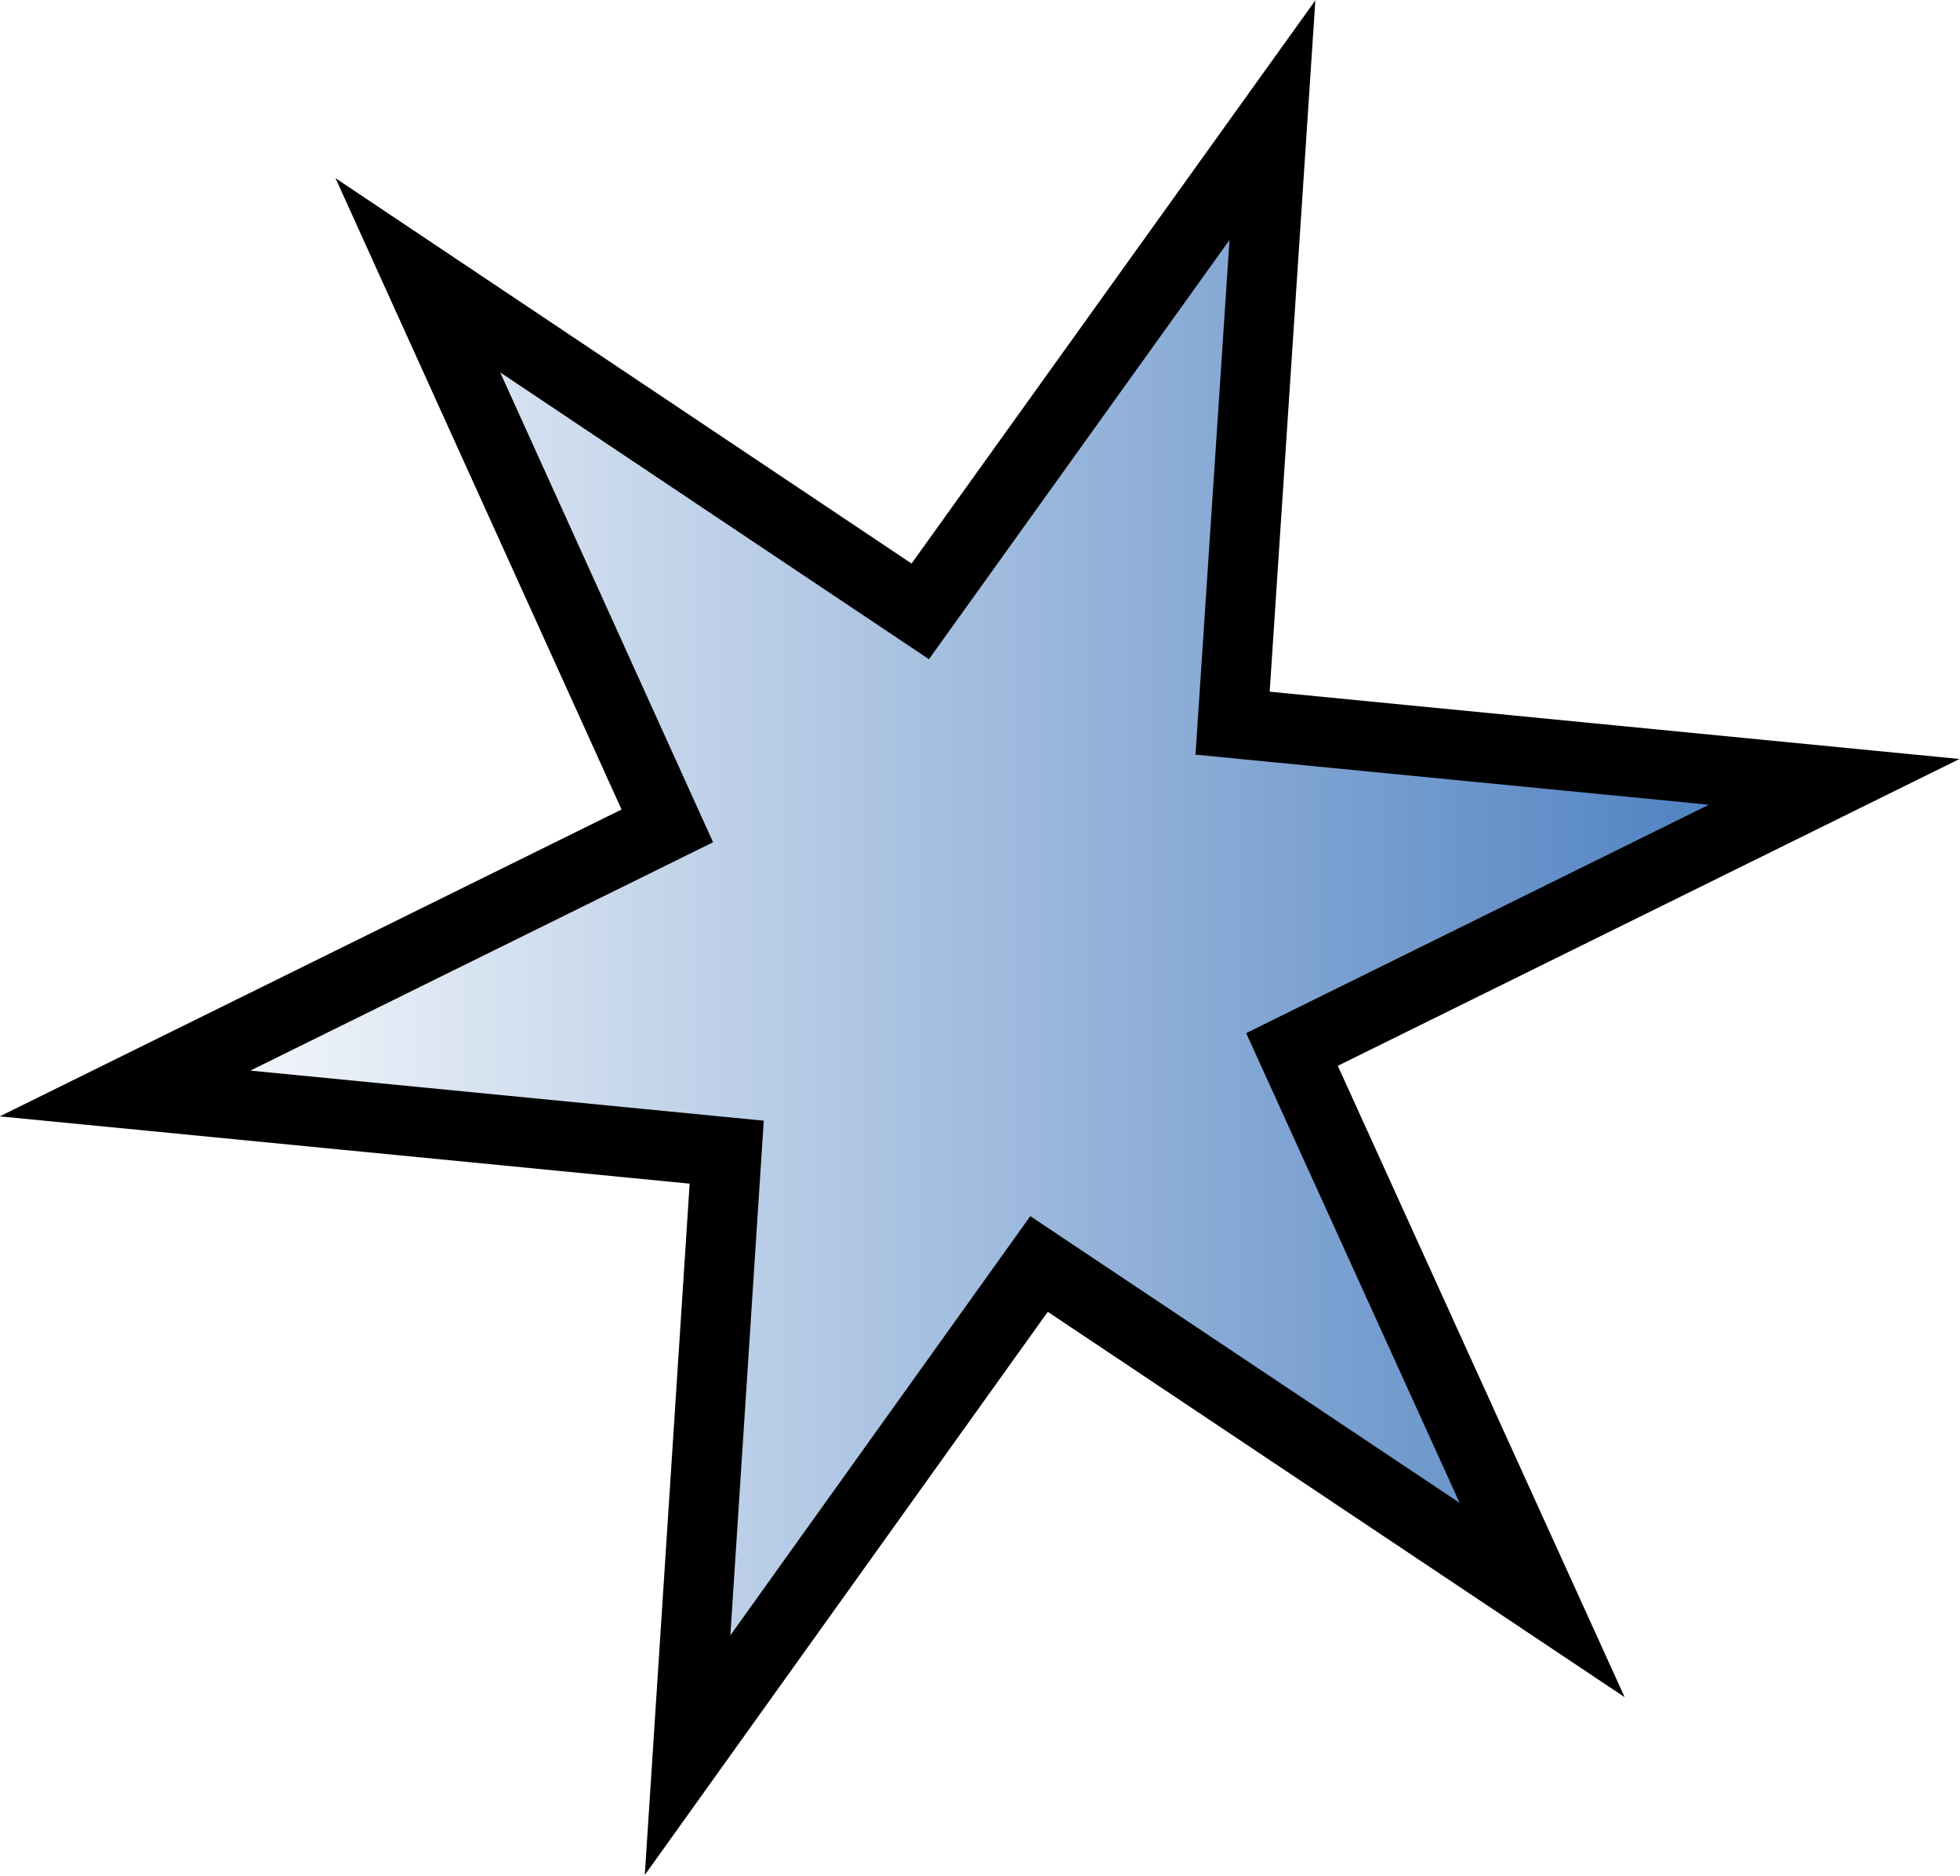
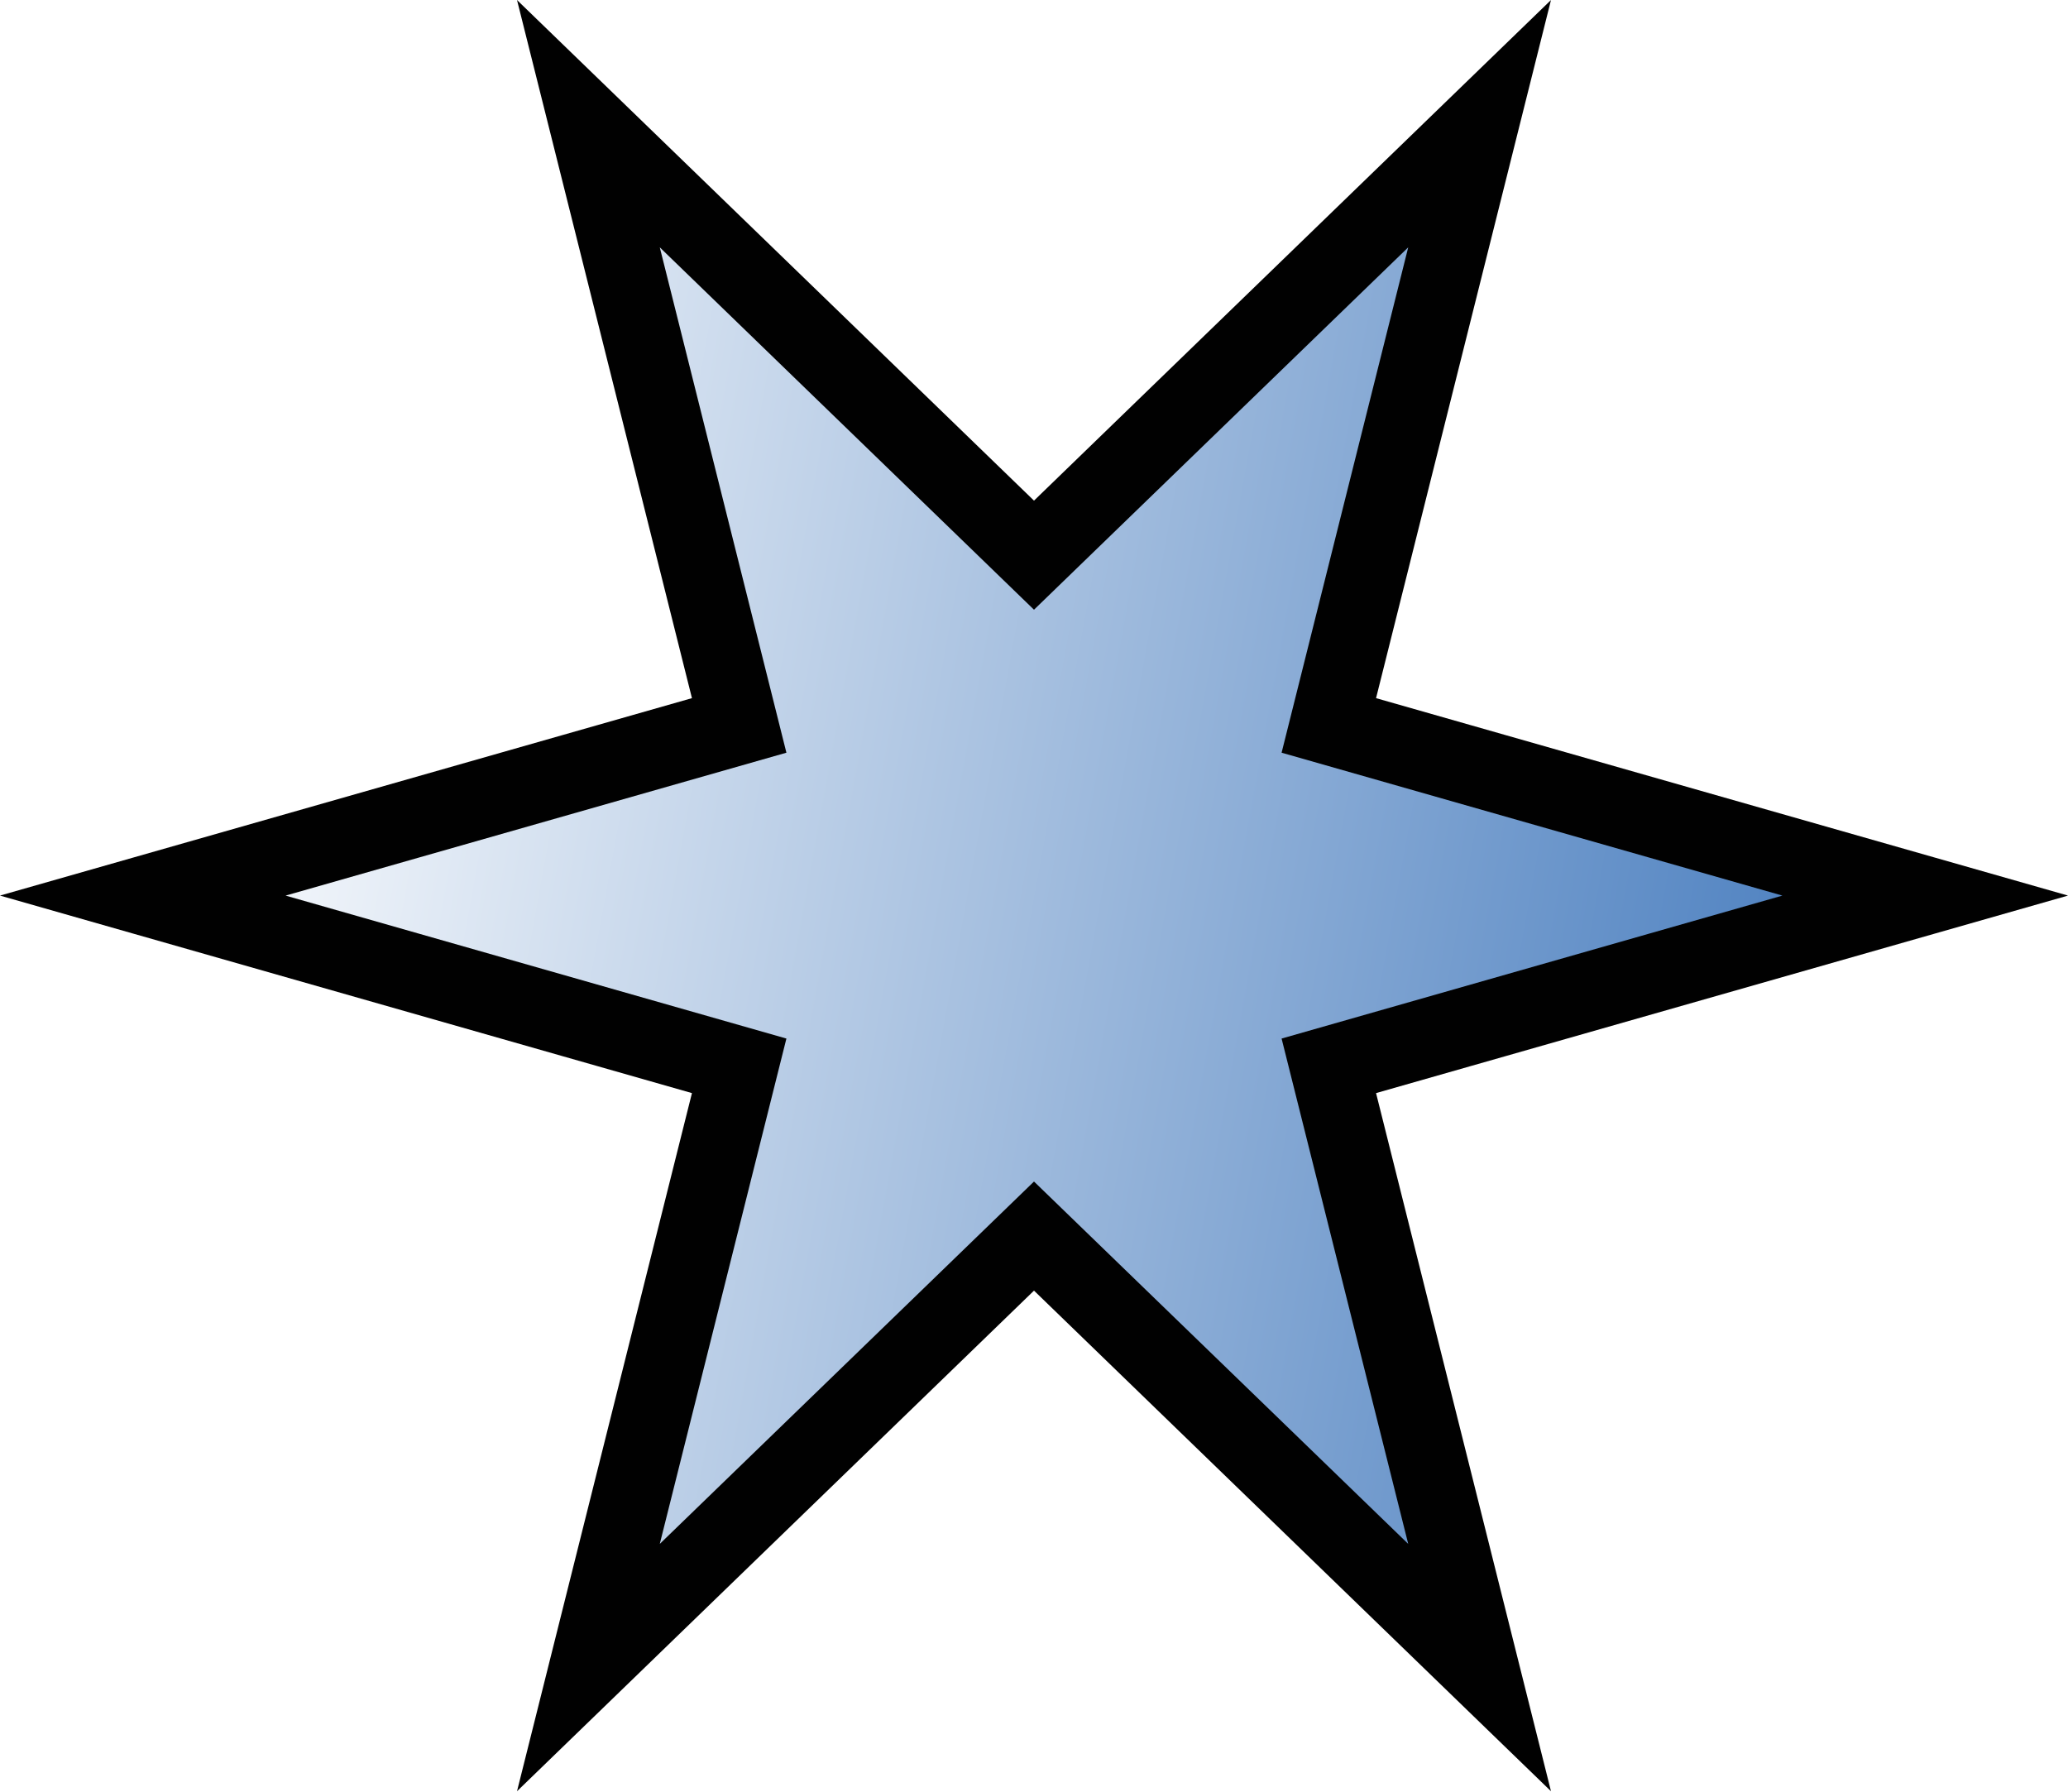
- <svg xmlns="http://www.w3.org/2000/svg" id="Layer_2" data-name="Layer 2" viewBox="0 0 28.05 26.84" width="28.05" height="26.84">
+ <svg xmlns="http://www.w3.org/2000/svg" id="b" data-name="Layer 2" width="263.88" height="228.53" viewBox="0 0 263.88 228.53">
  <defs>
    <style>
-       .cls-1 {
-         fill: url(#linear-gradient);
-         stroke: #000;
+       .e {
+         fill: url(#d);
+         stroke: #010101;
        stroke-miterlimit: 10;
+         stroke-width: 10px;
      }
    </style>
-     <linearGradient id="linear-gradient" x1="1.79" y1="13.42" x2="26.25" y2="13.42" gradientUnits="userSpaceOnUse">
+     <linearGradient id="d" x1="-2102.62" y1="468.41" x2="-1878.85" y2="468.41" gradientTransform="translate(2174.38 9.85) rotate(10.31)" gradientUnits="userSpaceOnUse">
      <stop offset="0" stop-color="#fff" />
-       <stop offset="1" stop-color="#4379bd" />
+       <stop offset="1" stop-color="#447abd" />
    </linearGradient>
  </defs>
-   <g id="Layer_2-2" data-name="Layer 2">
-     <polygon class="cls-1" points="22.07 22.9 14.87 18.09 9.84 25.12 10.4 16.49 1.79 15.65 9.55 11.82 5.98 3.94 13.17 8.75 18.21 1.72 17.64 10.35 26.25 11.19 18.49 15.02 22.07 22.9" />
+   <g id="c" data-name="Layer 1">
+     <polygon class="e" points="188.8 212.75 131.94 157.7 75.08 212.75 94.32 135.98 18.22 114.26 94.32 92.55 75.08 15.78 131.94 70.83 188.8 15.78 169.56 92.55 245.66 114.26 169.56 135.98 188.8 212.75" />
  </g>
</svg>
